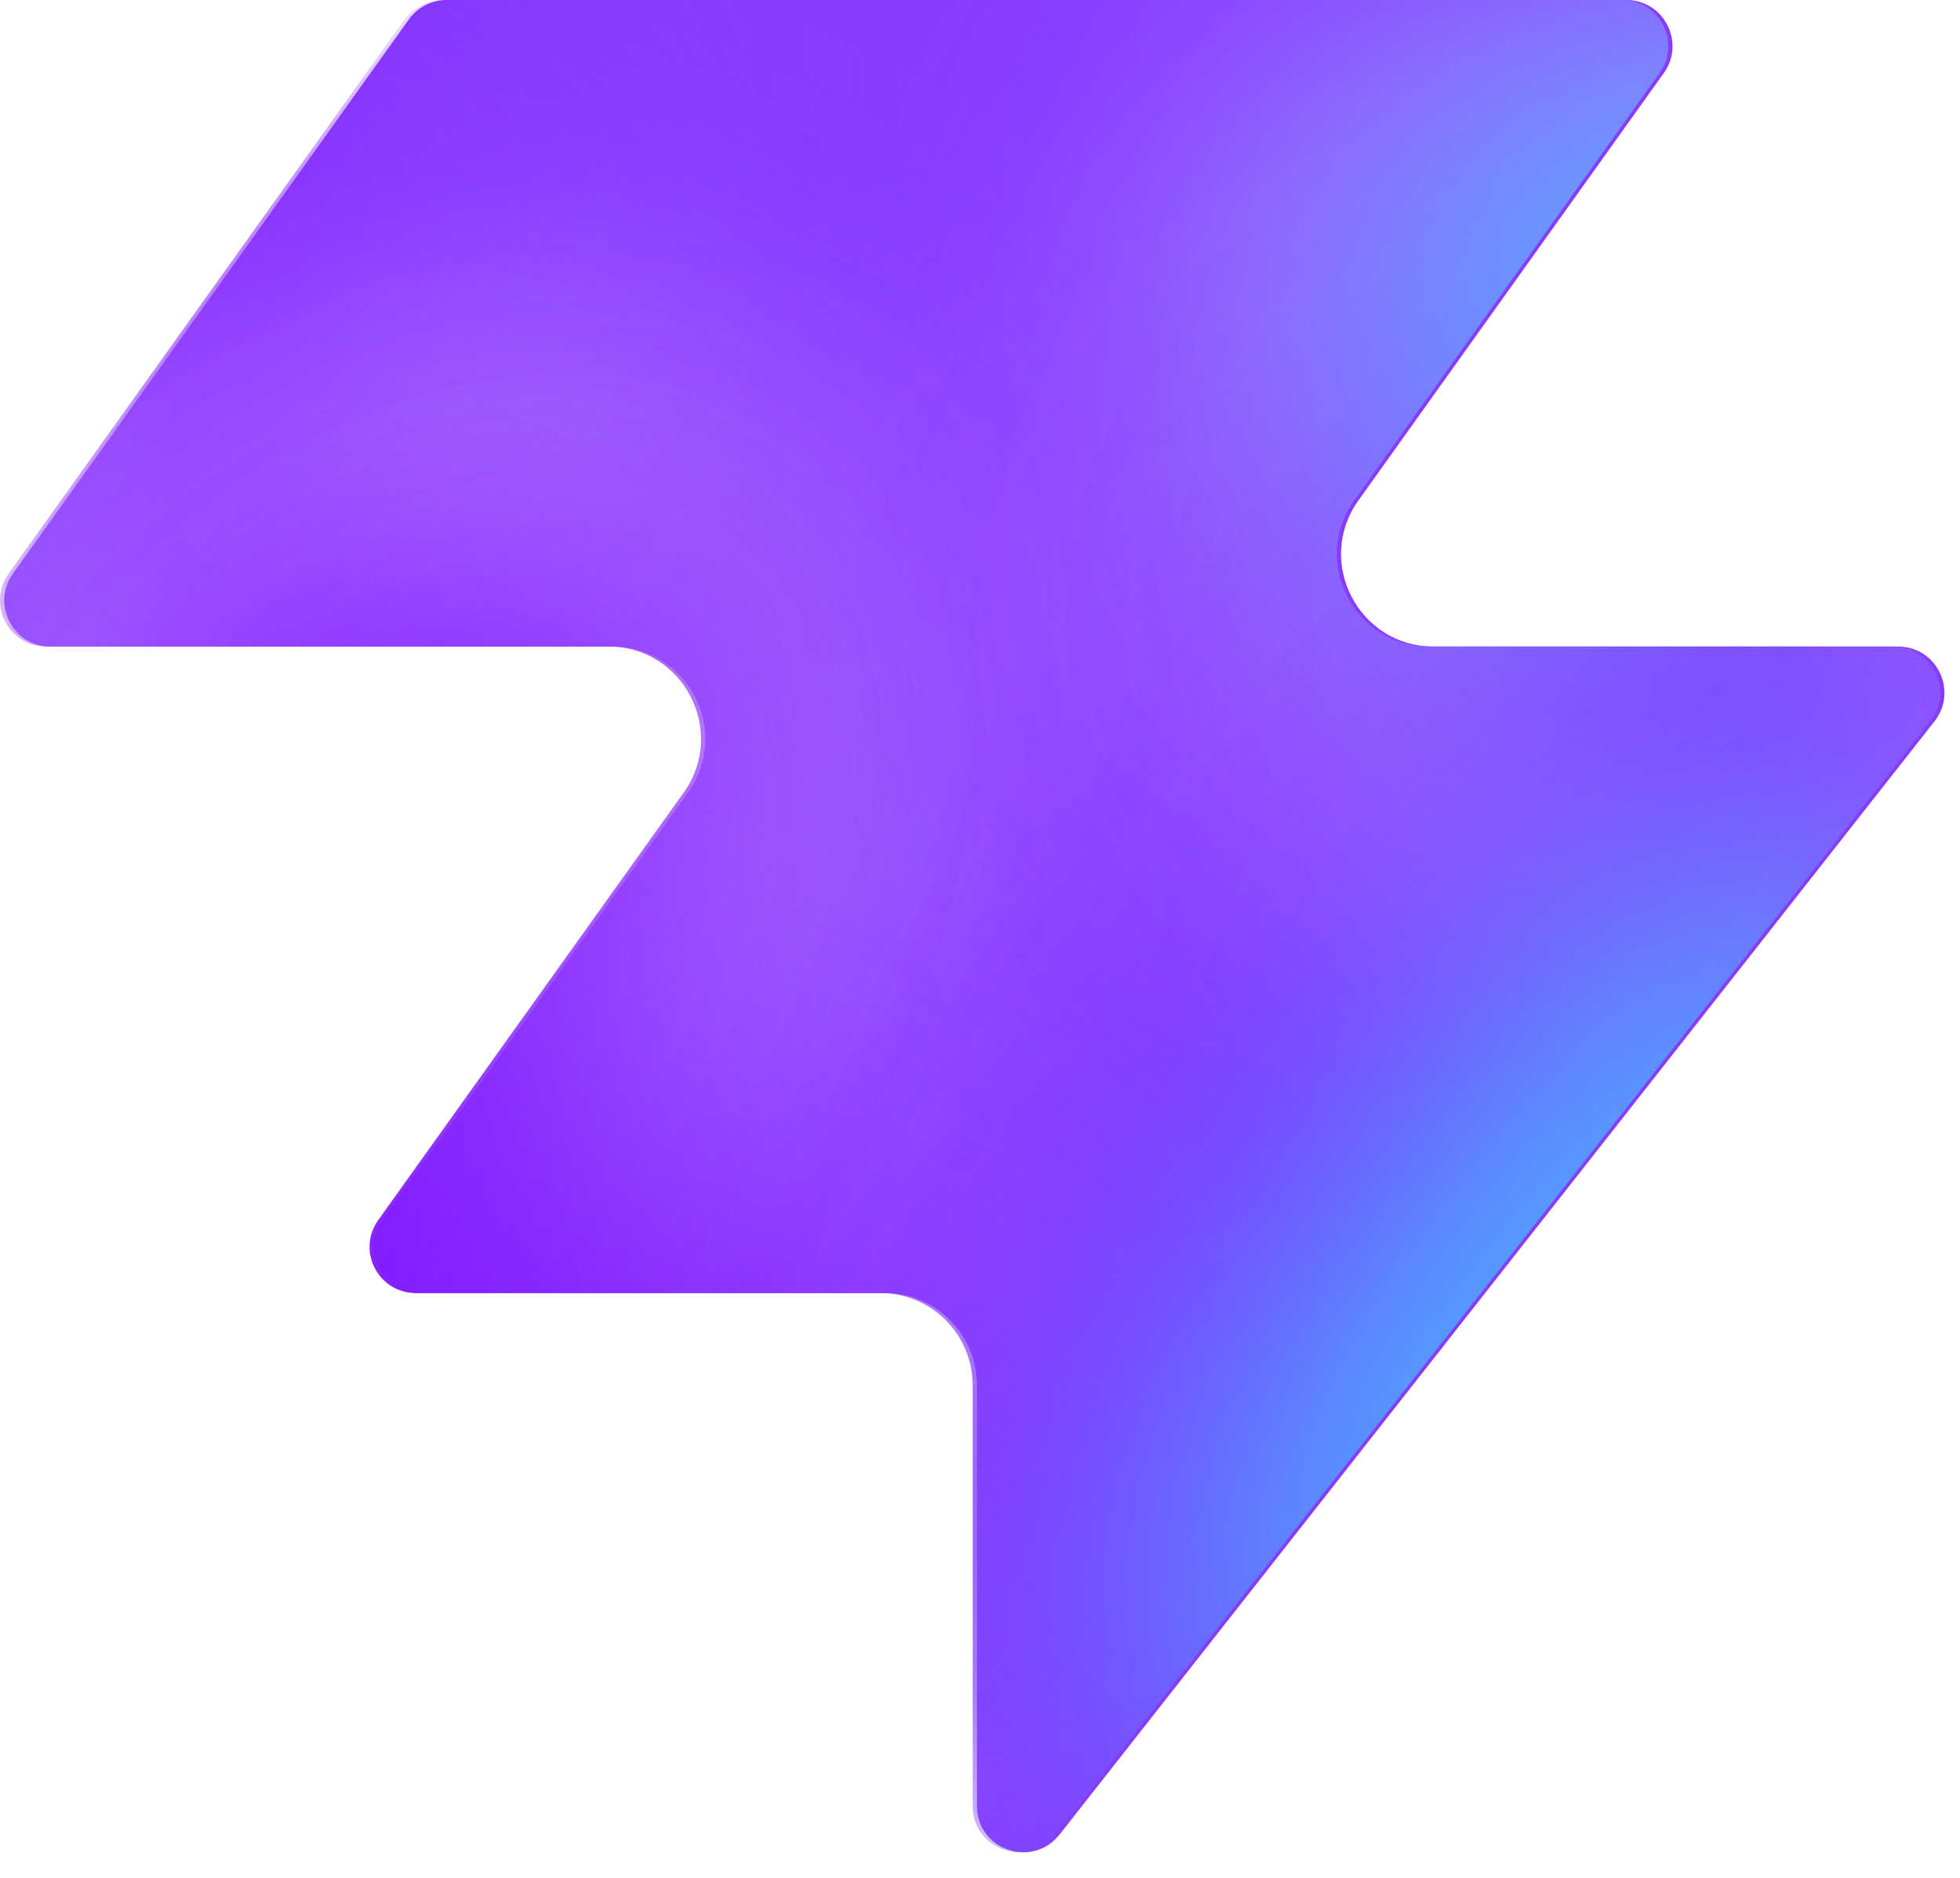
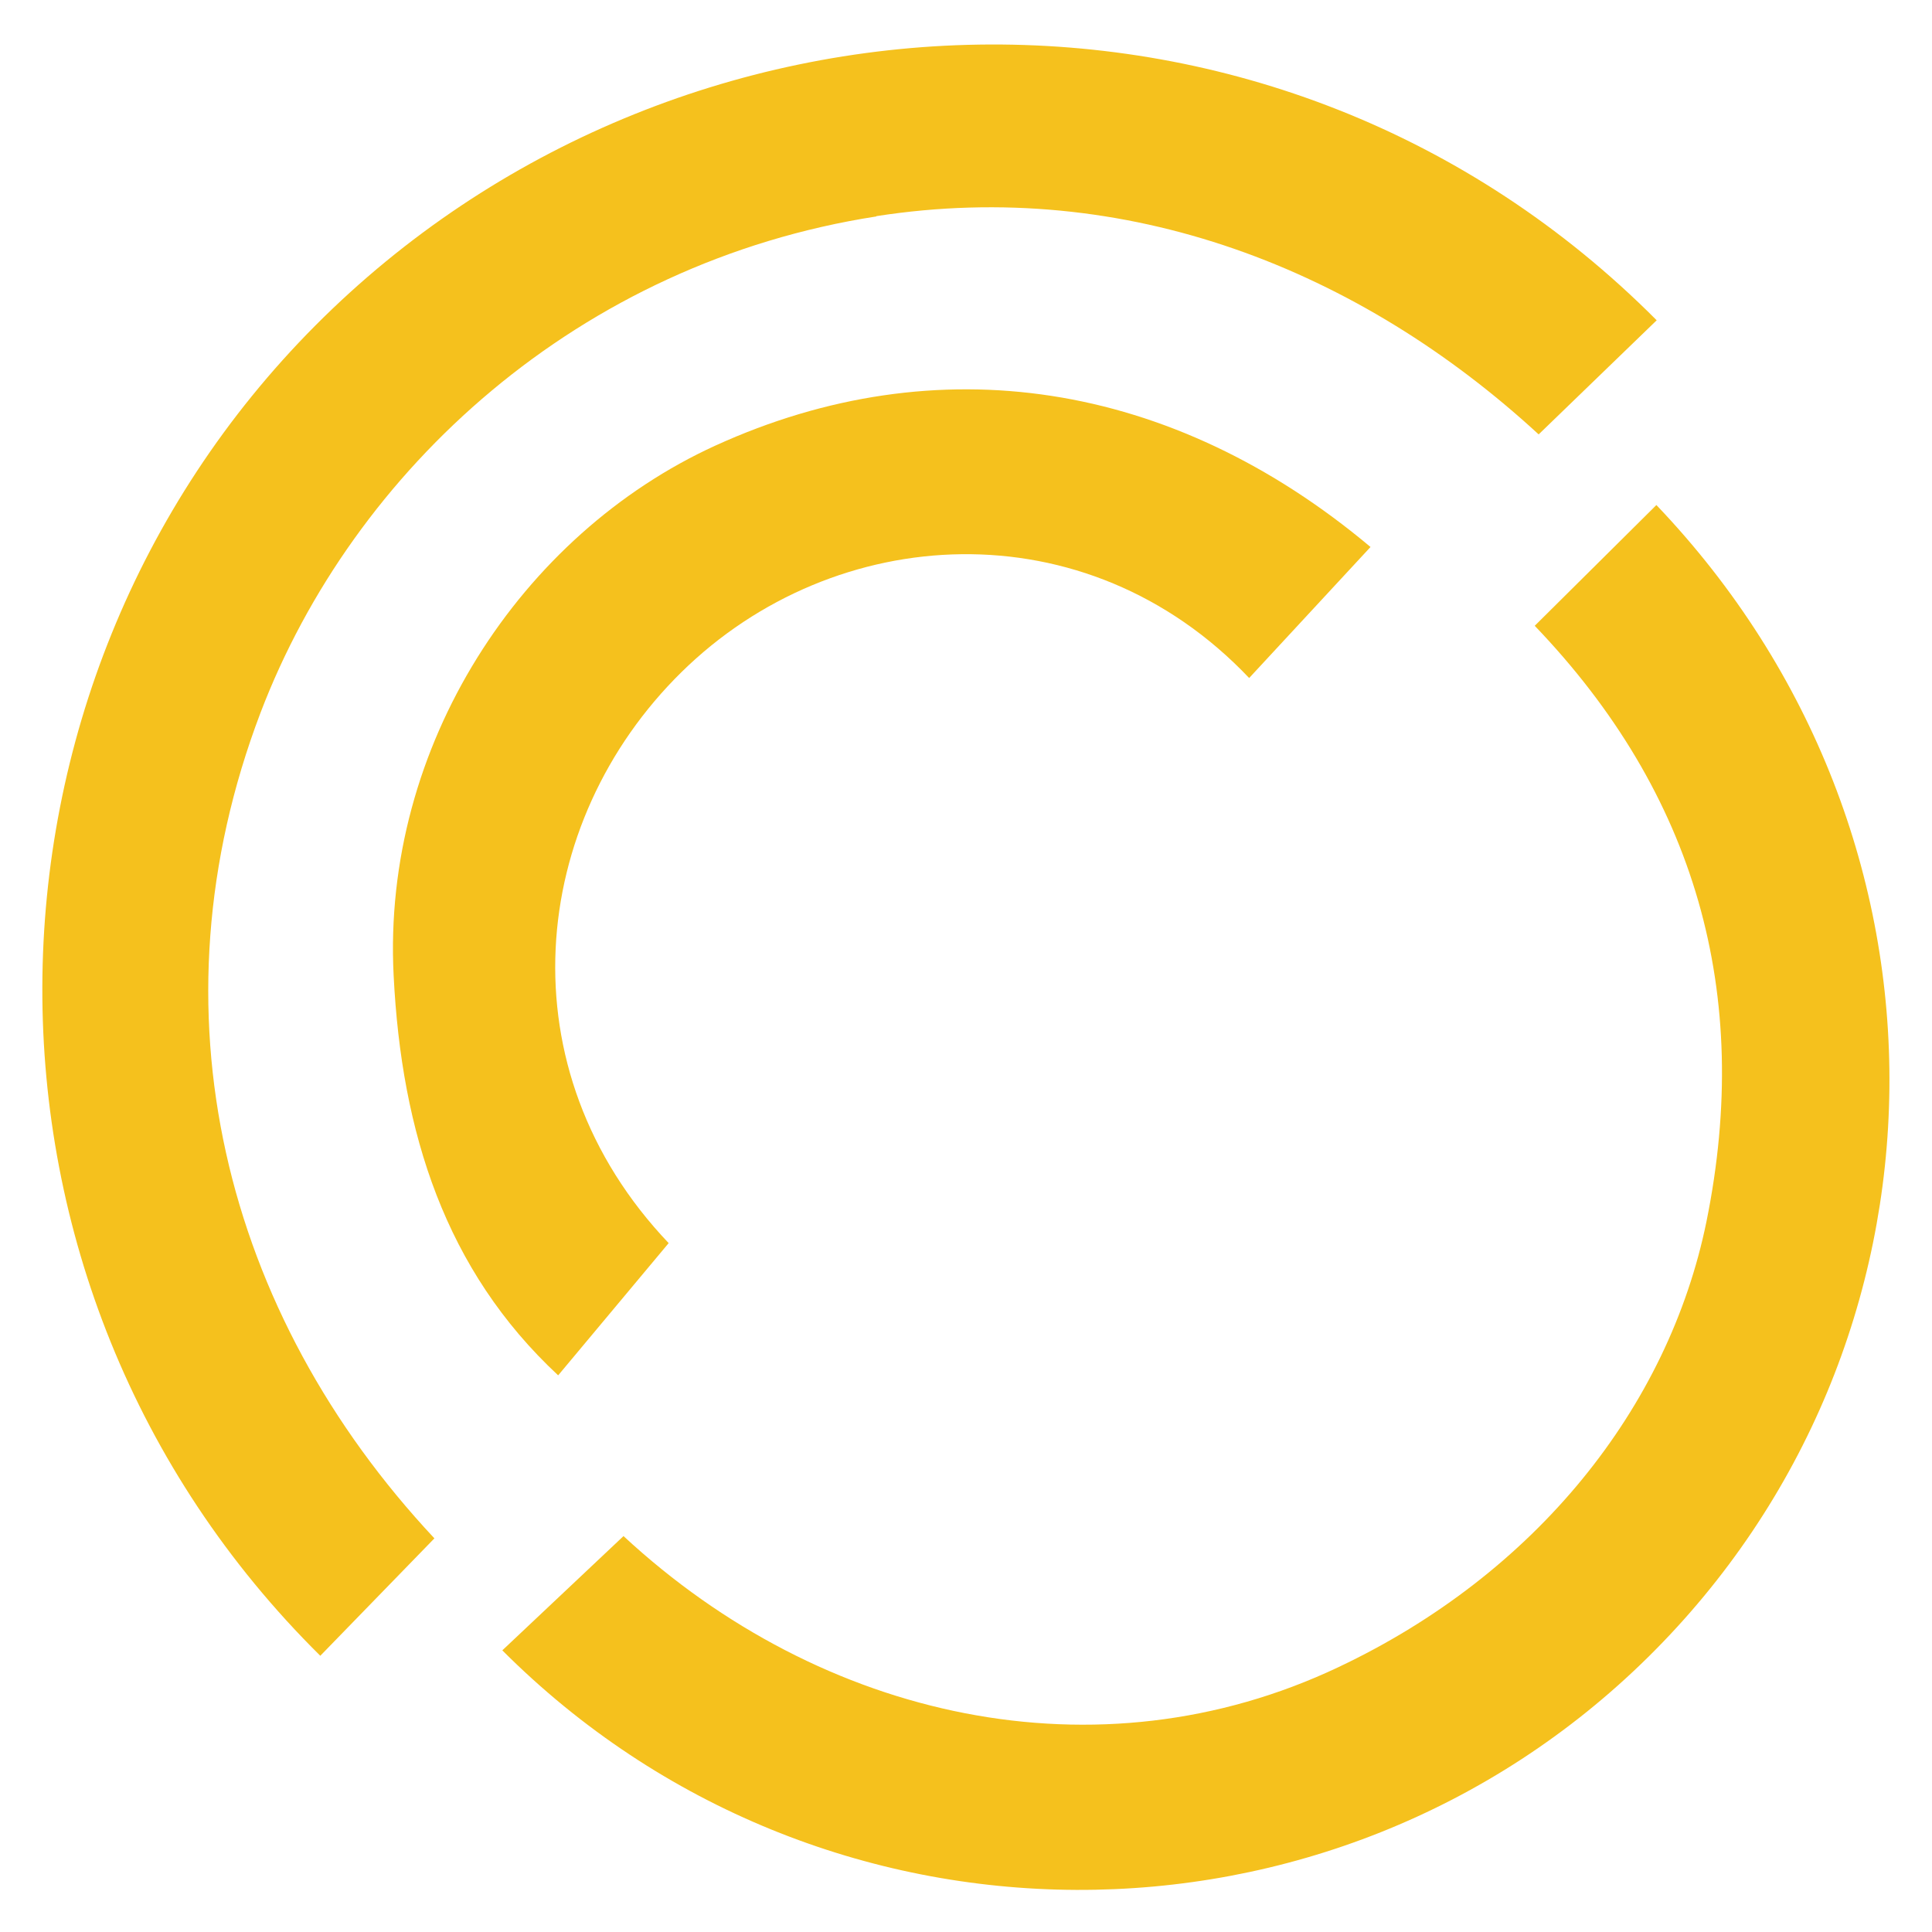
- <svg xmlns="http://www.w3.org/2000/svg" width="48" height="46" fill="none" viewBox="0 0 48 46">
-   <path fill="#863bff" d="M25.946 44.938c-.664.845-2.021.375-2.021-.698V33.937a2.26 2.26 0 0 0-2.262-2.262H10.287c-.92 0-1.456-1.04-.92-1.788l7.48-10.471c1.07-1.497 0-3.578-1.842-3.578H1.237c-.92 0-1.456-1.04-.92-1.788L10.013.474c.214-.297.556-.474.92-.474h28.894c.92 0 1.456 1.04.92 1.788l-7.48 10.471c-1.07 1.498 0 3.579 1.842 3.579h11.377c.943 0 1.473 1.088.89 1.83L25.947 44.94z" style="fill:#863bff;fill:color(display-p3 .525 .23 1);fill-opacity:1" />
-   <mask id="a" width="48" height="46" x="0" y="0" maskUnits="userSpaceOnUse" style="mask-type:alpha">
-     <path fill="#000" d="M25.842 44.938c-.664.844-2.021.375-2.021-.698V33.937a2.26 2.26 0 0 0-2.262-2.262H10.183c-.92 0-1.456-1.04-.92-1.788l7.48-10.471c1.07-1.498 0-3.579-1.842-3.579H1.133c-.92 0-1.456-1.04-.92-1.787L9.91.473c.214-.297.556-.474.92-.474h28.894c.92 0 1.456 1.04.92 1.788l-7.48 10.471c-1.07 1.498 0 3.578 1.842 3.578h11.377c.943 0 1.473 1.088.89 1.832L25.843 44.94z" style="fill:#000;fill-opacity:1" />
-   </mask>
-   <g mask="url(#a)">
-     <g filter="url(#b)">
-       <ellipse cx="5.508" cy="14.704" fill="#ede6ff" rx="5.508" ry="14.704" style="fill:#ede6ff;fill:color(display-p3 .927 .903 1);fill-opacity:1" transform="matrix(.00324 1 1 -.00324 -4.47 31.516)" />
-     </g>
-     <g filter="url(#c)">
-       <ellipse cx="10.399" cy="29.851" fill="#ede6ff" rx="10.399" ry="29.851" style="fill:#ede6ff;fill:color(display-p3 .927 .903 1);fill-opacity:1" transform="matrix(.00324 1 1 -.00324 -39.328 7.883)" />
-     </g>
-     <g filter="url(#d)">
-       <ellipse cx="5.508" cy="30.487" fill="#7e14ff" rx="5.508" ry="30.487" style="fill:#7e14ff;fill:color(display-p3 .492 .077 1);fill-opacity:1" transform="rotate(89.814 -25.913 -14.639)scale(1 -1)" />
-     </g>
-     <g filter="url(#e)">
-       <ellipse cx="5.508" cy="30.599" fill="#7e14ff" rx="5.508" ry="30.599" style="fill:#7e14ff;fill:color(display-p3 .492 .077 1);fill-opacity:1" transform="rotate(89.814 -32.644 -3.334)scale(1 -1)" />
-     </g>
-     <g filter="url(#f)">
-       <ellipse cx="5.508" cy="30.599" fill="#7e14ff" rx="5.508" ry="30.599" style="fill:#7e14ff;fill:color(display-p3 .492 .077 1);fill-opacity:1" transform="matrix(.00324 1 1 -.00324 -34.34 30.47)" />
-     </g>
-     <g filter="url(#g)">
-       <ellipse cx="14.072" cy="22.078" fill="#ede6ff" rx="14.072" ry="22.078" style="fill:#ede6ff;fill:color(display-p3 .927 .903 1);fill-opacity:1" transform="rotate(93.35 24.506 48.493)scale(-1 1)" />
-     </g>
-     <g filter="url(#h)">
-       <ellipse cx="3.47" cy="21.501" fill="#7e14ff" rx="3.47" ry="21.501" style="fill:#7e14ff;fill:color(display-p3 .492 .077 1);fill-opacity:1" transform="rotate(89.009 28.708 47.59)scale(-1 1)" />
-     </g>
-     <g filter="url(#i)">
-       <ellipse cx="3.47" cy="21.501" fill="#7e14ff" rx="3.47" ry="21.501" style="fill:#7e14ff;fill:color(display-p3 .492 .077 1);fill-opacity:1" transform="rotate(89.009 28.708 47.59)scale(-1 1)" />
-     </g>
-     <g filter="url(#j)">
-       <ellipse cx=".387" cy="8.972" fill="#7e14ff" rx="4.407" ry="29.108" style="fill:#7e14ff;fill:color(display-p3 .492 .077 1);fill-opacity:1" transform="rotate(39.51 .387 8.972)" />
-     </g>
-     <g filter="url(#k)">
-       <ellipse cx="47.523" cy="-6.092" fill="#7e14ff" rx="4.407" ry="29.108" style="fill:#7e14ff;fill:color(display-p3 .492 .077 1);fill-opacity:1" transform="rotate(37.892 47.523 -6.092)" />
-     </g>
-     <g filter="url(#l)">
-       <ellipse cx="41.412" cy="6.333" fill="#47bfff" rx="5.971" ry="9.665" style="fill:#47bfff;fill:color(display-p3 .28 .748 1);fill-opacity:1" transform="rotate(37.892 41.412 6.333)" />
-     </g>
-     <g filter="url(#m)">
-       <ellipse cx="-1.879" cy="38.332" fill="#7e14ff" rx="4.407" ry="29.108" style="fill:#7e14ff;fill:color(display-p3 .492 .077 1);fill-opacity:1" transform="rotate(37.892 -1.88 38.332)" />
-     </g>
-     <g filter="url(#n)">
-       <ellipse cx="-1.879" cy="38.332" fill="#7e14ff" rx="4.407" ry="29.108" style="fill:#7e14ff;fill:color(display-p3 .492 .077 1);fill-opacity:1" transform="rotate(37.892 -1.88 38.332)" />
-     </g>
-     <g filter="url(#o)">
-       <ellipse cx="35.651" cy="29.907" fill="#7e14ff" rx="4.407" ry="29.108" style="fill:#7e14ff;fill:color(display-p3 .492 .077 1);fill-opacity:1" transform="rotate(37.892 35.651 29.907)" />
-     </g>
-     <g filter="url(#p)">
-       <ellipse cx="38.418" cy="32.4" fill="#47bfff" rx="5.971" ry="15.297" style="fill:#47bfff;fill:color(display-p3 .28 .748 1);fill-opacity:1" transform="rotate(37.892 38.418 32.4)" />
-     </g>
-   </g>
+ <svg xmlns="http://www.w3.org/2000/svg" id="Camada_1" data-name="Camada 1" viewBox="0 0 64 64">
  <defs>
-     <filter id="b" width="60.045" height="41.654" x="-19.77" y="16.149" color-interpolation-filters="sRGB" filterUnits="userSpaceOnUse">
-       <feFlood flood-opacity="0" result="BackgroundImageFix" />
-       <feBlend in="SourceGraphic" in2="BackgroundImageFix" result="shape" />
-       <feGaussianBlur result="effect1_foregroundBlur_2002_17158" stdDeviation="7.659" />
-     </filter>
-     <filter id="c" width="90.34" height="51.437" x="-54.613" y="-7.533" color-interpolation-filters="sRGB" filterUnits="userSpaceOnUse">
-       <feFlood flood-opacity="0" result="BackgroundImageFix" />
-       <feBlend in="SourceGraphic" in2="BackgroundImageFix" result="shape" />
-       <feGaussianBlur result="effect1_foregroundBlur_2002_17158" stdDeviation="7.659" />
-     </filter>
-     <filter id="d" width="79.355" height="29.4" x="-49.64" y="2.03" color-interpolation-filters="sRGB" filterUnits="userSpaceOnUse">
-       <feFlood flood-opacity="0" result="BackgroundImageFix" />
-       <feBlend in="SourceGraphic" in2="BackgroundImageFix" result="shape" />
-       <feGaussianBlur result="effect1_foregroundBlur_2002_17158" stdDeviation="4.596" />
-     </filter>
-     <filter id="e" width="79.579" height="29.4" x="-45.045" y="20.029" color-interpolation-filters="sRGB" filterUnits="userSpaceOnUse">
-       <feFlood flood-opacity="0" result="BackgroundImageFix" />
-       <feBlend in="SourceGraphic" in2="BackgroundImageFix" result="shape" />
-       <feGaussianBlur result="effect1_foregroundBlur_2002_17158" stdDeviation="4.596" />
-     </filter>
-     <filter id="f" width="79.579" height="29.4" x="-43.513" y="21.178" color-interpolation-filters="sRGB" filterUnits="userSpaceOnUse">
-       <feFlood flood-opacity="0" result="BackgroundImageFix" />
-       <feBlend in="SourceGraphic" in2="BackgroundImageFix" result="shape" />
-       <feGaussianBlur result="effect1_foregroundBlur_2002_17158" stdDeviation="4.596" />
-     </filter>
-     <filter id="g" width="74.749" height="58.852" x="15.756" y="-17.901" color-interpolation-filters="sRGB" filterUnits="userSpaceOnUse">
-       <feFlood flood-opacity="0" result="BackgroundImageFix" />
-       <feBlend in="SourceGraphic" in2="BackgroundImageFix" result="shape" />
-       <feGaussianBlur result="effect1_foregroundBlur_2002_17158" stdDeviation="7.659" />
-     </filter>
-     <filter id="h" width="61.377" height="25.362" x="23.548" y="2.284" color-interpolation-filters="sRGB" filterUnits="userSpaceOnUse">
-       <feFlood flood-opacity="0" result="BackgroundImageFix" />
-       <feBlend in="SourceGraphic" in2="BackgroundImageFix" result="shape" />
-       <feGaussianBlur result="effect1_foregroundBlur_2002_17158" stdDeviation="4.596" />
-     </filter>
-     <filter id="i" width="61.377" height="25.362" x="23.548" y="2.284" color-interpolation-filters="sRGB" filterUnits="userSpaceOnUse">
-       <feFlood flood-opacity="0" result="BackgroundImageFix" />
-       <feBlend in="SourceGraphic" in2="BackgroundImageFix" result="shape" />
-       <feGaussianBlur result="effect1_foregroundBlur_2002_17158" stdDeviation="4.596" />
-     </filter>
-     <filter id="j" width="56.045" height="63.649" x="-27.636" y="-22.853" color-interpolation-filters="sRGB" filterUnits="userSpaceOnUse">
-       <feFlood flood-opacity="0" result="BackgroundImageFix" />
-       <feBlend in="SourceGraphic" in2="BackgroundImageFix" result="shape" />
-       <feGaussianBlur result="effect1_foregroundBlur_2002_17158" stdDeviation="4.596" />
-     </filter>
-     <filter id="k" width="54.814" height="64.646" x="20.116" y="-38.415" color-interpolation-filters="sRGB" filterUnits="userSpaceOnUse">
-       <feFlood flood-opacity="0" result="BackgroundImageFix" />
-       <feBlend in="SourceGraphic" in2="BackgroundImageFix" result="shape" />
-       <feGaussianBlur result="effect1_foregroundBlur_2002_17158" stdDeviation="4.596" />
-     </filter>
-     <filter id="l" width="33.541" height="35.313" x="24.641" y="-11.323" color-interpolation-filters="sRGB" filterUnits="userSpaceOnUse">
-       <feFlood flood-opacity="0" result="BackgroundImageFix" />
-       <feBlend in="SourceGraphic" in2="BackgroundImageFix" result="shape" />
-       <feGaussianBlur result="effect1_foregroundBlur_2002_17158" stdDeviation="4.596" />
-     </filter>
-     <filter id="m" width="54.814" height="64.646" x="-29.286" y="6.009" color-interpolation-filters="sRGB" filterUnits="userSpaceOnUse">
-       <feFlood flood-opacity="0" result="BackgroundImageFix" />
-       <feBlend in="SourceGraphic" in2="BackgroundImageFix" result="shape" />
-       <feGaussianBlur result="effect1_foregroundBlur_2002_17158" stdDeviation="4.596" />
-     </filter>
-     <filter id="n" width="54.814" height="64.646" x="-29.286" y="6.009" color-interpolation-filters="sRGB" filterUnits="userSpaceOnUse">
-       <feFlood flood-opacity="0" result="BackgroundImageFix" />
-       <feBlend in="SourceGraphic" in2="BackgroundImageFix" result="shape" />
-       <feGaussianBlur result="effect1_foregroundBlur_2002_17158" stdDeviation="4.596" />
-     </filter>
-     <filter id="o" width="54.814" height="64.646" x="8.244" y="-2.416" color-interpolation-filters="sRGB" filterUnits="userSpaceOnUse">
-       <feFlood flood-opacity="0" result="BackgroundImageFix" />
-       <feBlend in="SourceGraphic" in2="BackgroundImageFix" result="shape" />
-       <feGaussianBlur result="effect1_foregroundBlur_2002_17158" stdDeviation="4.596" />
-     </filter>
-     <filter id="p" width="39.409" height="43.623" x="18.713" y="10.588" color-interpolation-filters="sRGB" filterUnits="userSpaceOnUse">
-       <feFlood flood-opacity="0" result="BackgroundImageFix" />
-       <feBlend in="SourceGraphic" in2="BackgroundImageFix" result="shape" />
-       <feGaussianBlur result="effect1_foregroundBlur_2002_17158" stdDeviation="4.596" />
-     </filter>
+     <style>
+       .cls-1 {
+         fill: #f5c11d;
+       }
+     </style>
  </defs>
+   <path class="cls-1" d="M29.03,7.17c-9.85,1.53-17.32,8.37-20.4,16.44-3.75,9.86-1.22,19.89,5.76,27.35l-3.78,3.89C-1.81,42.56-1.47,22.75,10.45,10.78s31.88-12.78,44.43-.17l-3.91,3.78c-5.93-5.46-13.64-8.52-21.94-7.23Z" />
+   <path class="cls-1" d="M20.66,50.89c6.56,6.08,15.71,8.11,23.67,4.34,6.54-3.09,10.94-8.59,12.2-14.77,1.53-7.55-.36-14.17-5.69-19.73l4.03-4c10.5,11,10.17,27.84-.26,38.15-10.47,10.35-27.45,10.32-37.97-.21l4.02-3.79Z" />
+   <path class="cls-1" d="M22.15,41.18l-3.66,4.38c-3.74-3.48-5.19-8.04-5.45-13.24-.39-7.61,4.22-14.62,10.66-17.56,7.33-3.34,15.11-2.17,21.7,3.36l-4.02,4.34c-5.4-5.69-13.73-5.18-18.8-.2s-5.92,13.16-.42,18.93Z" />
</svg>
